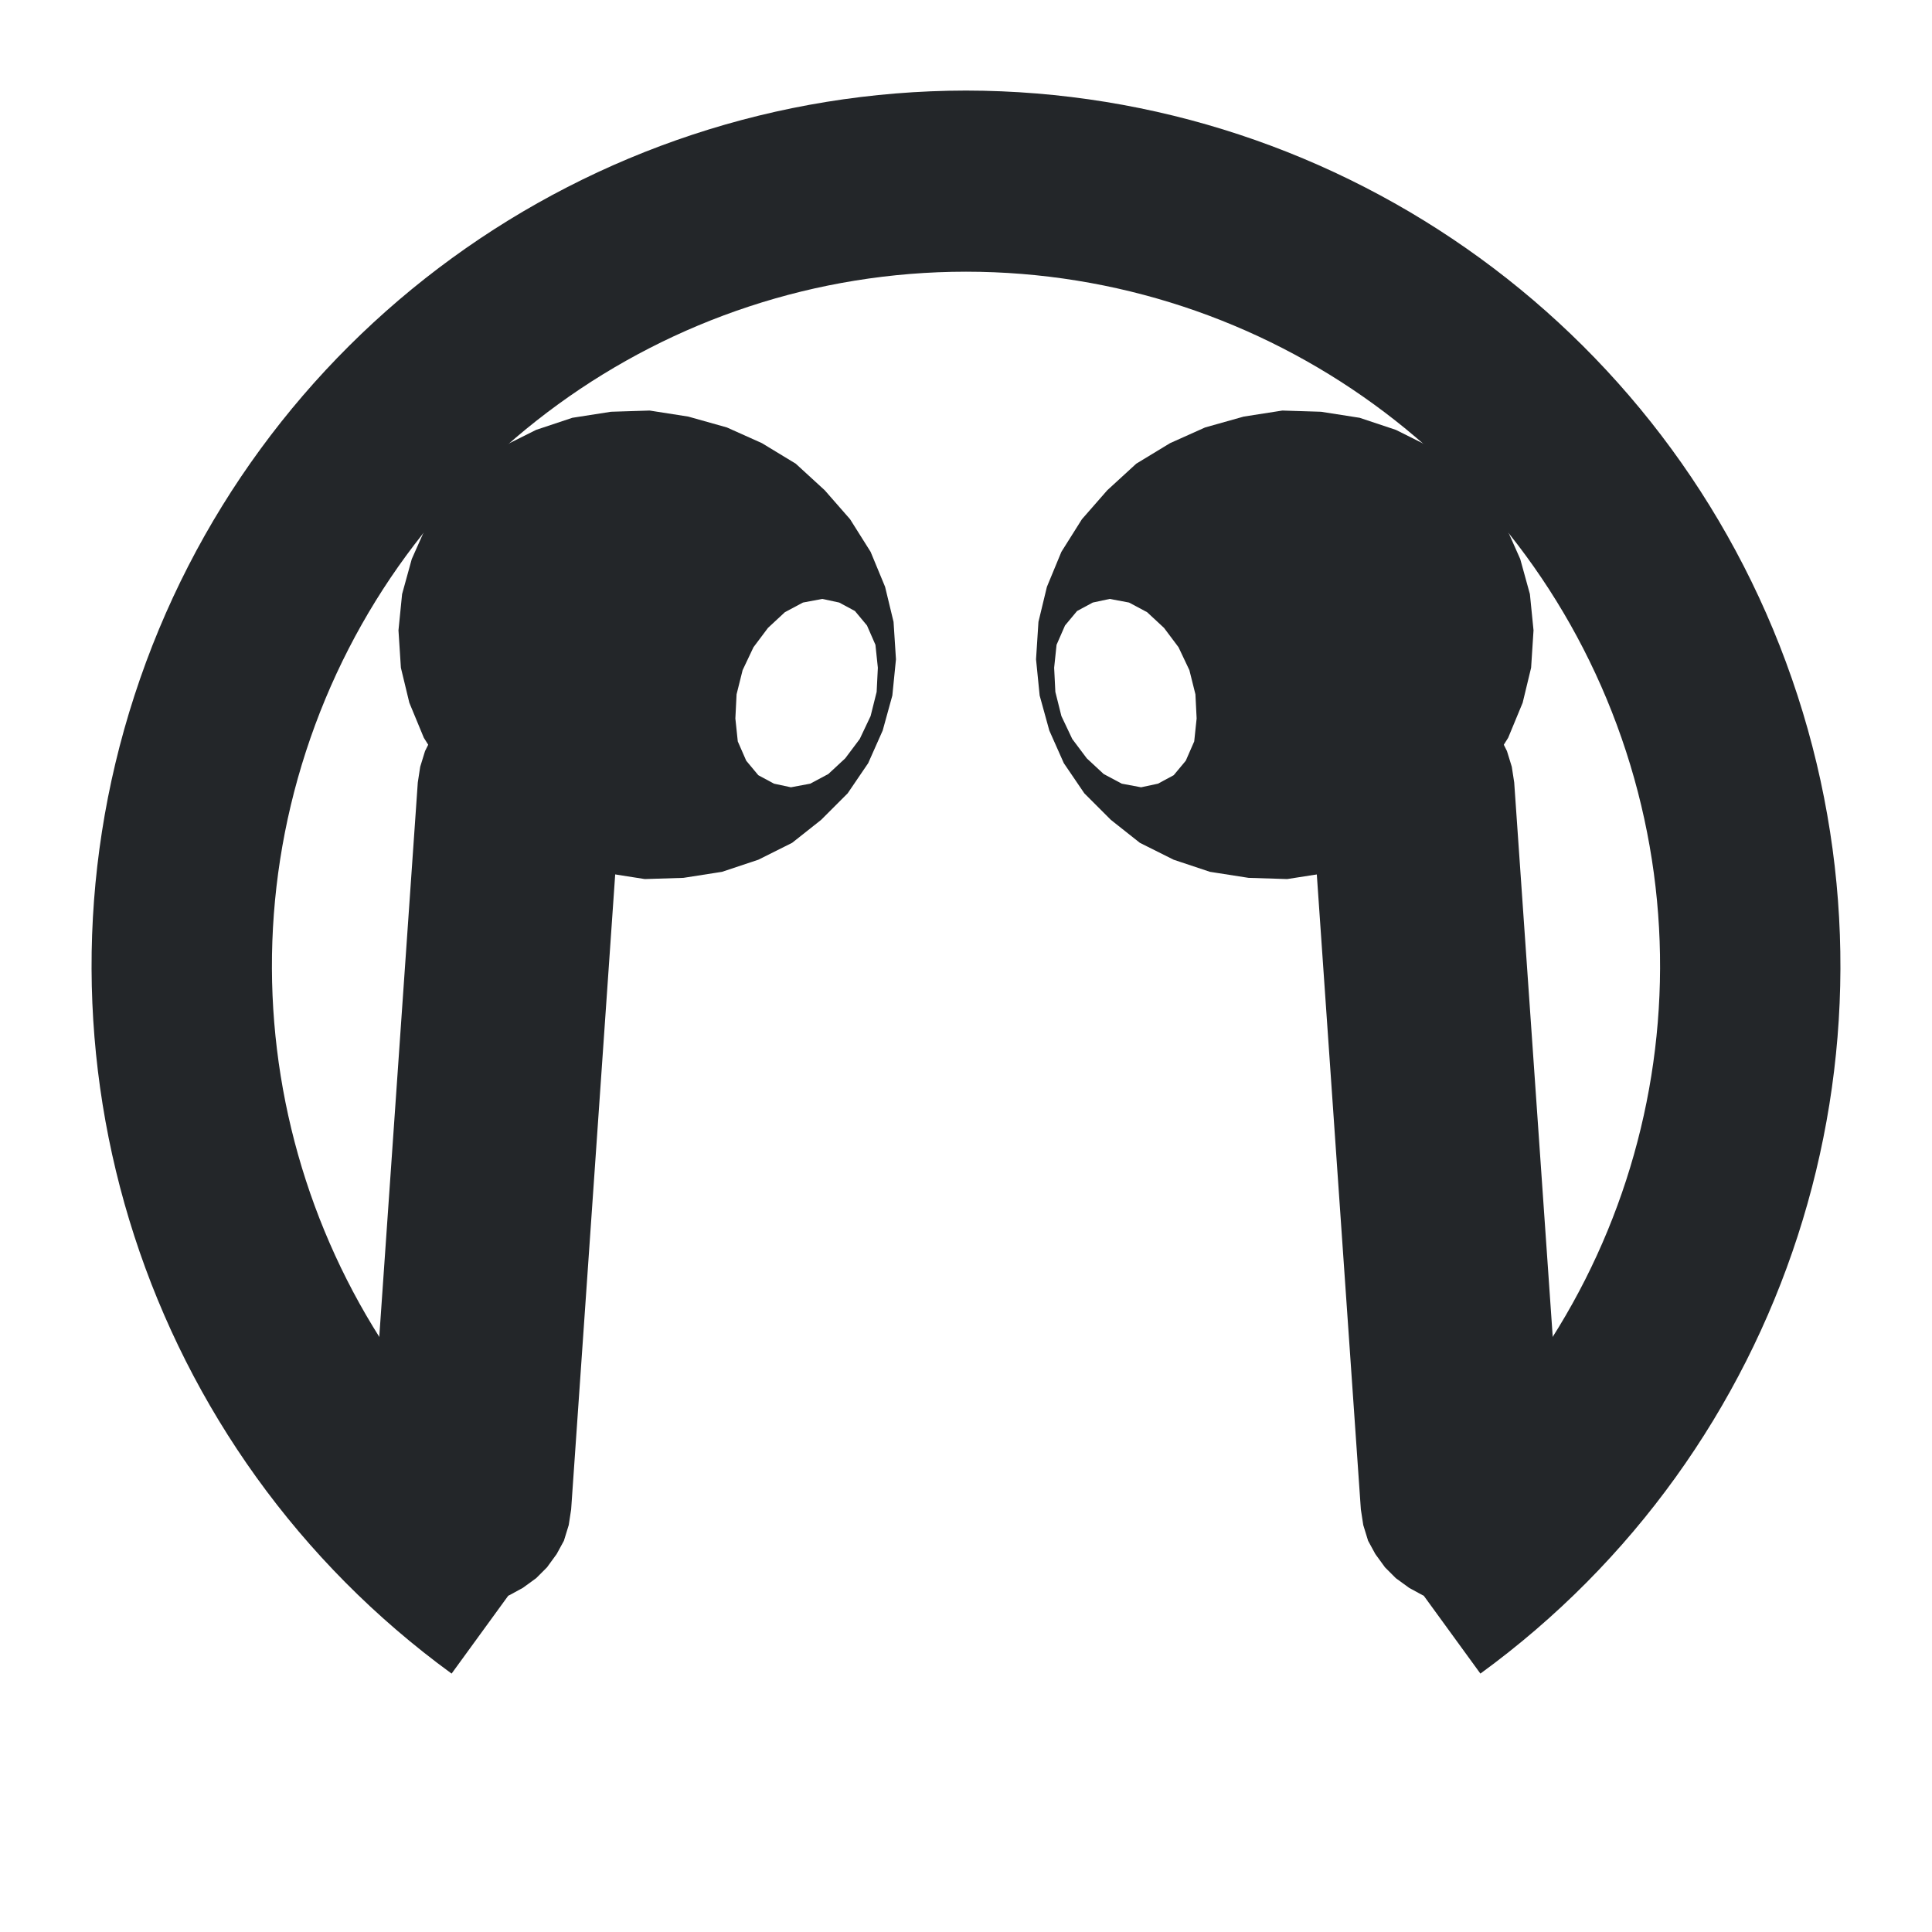
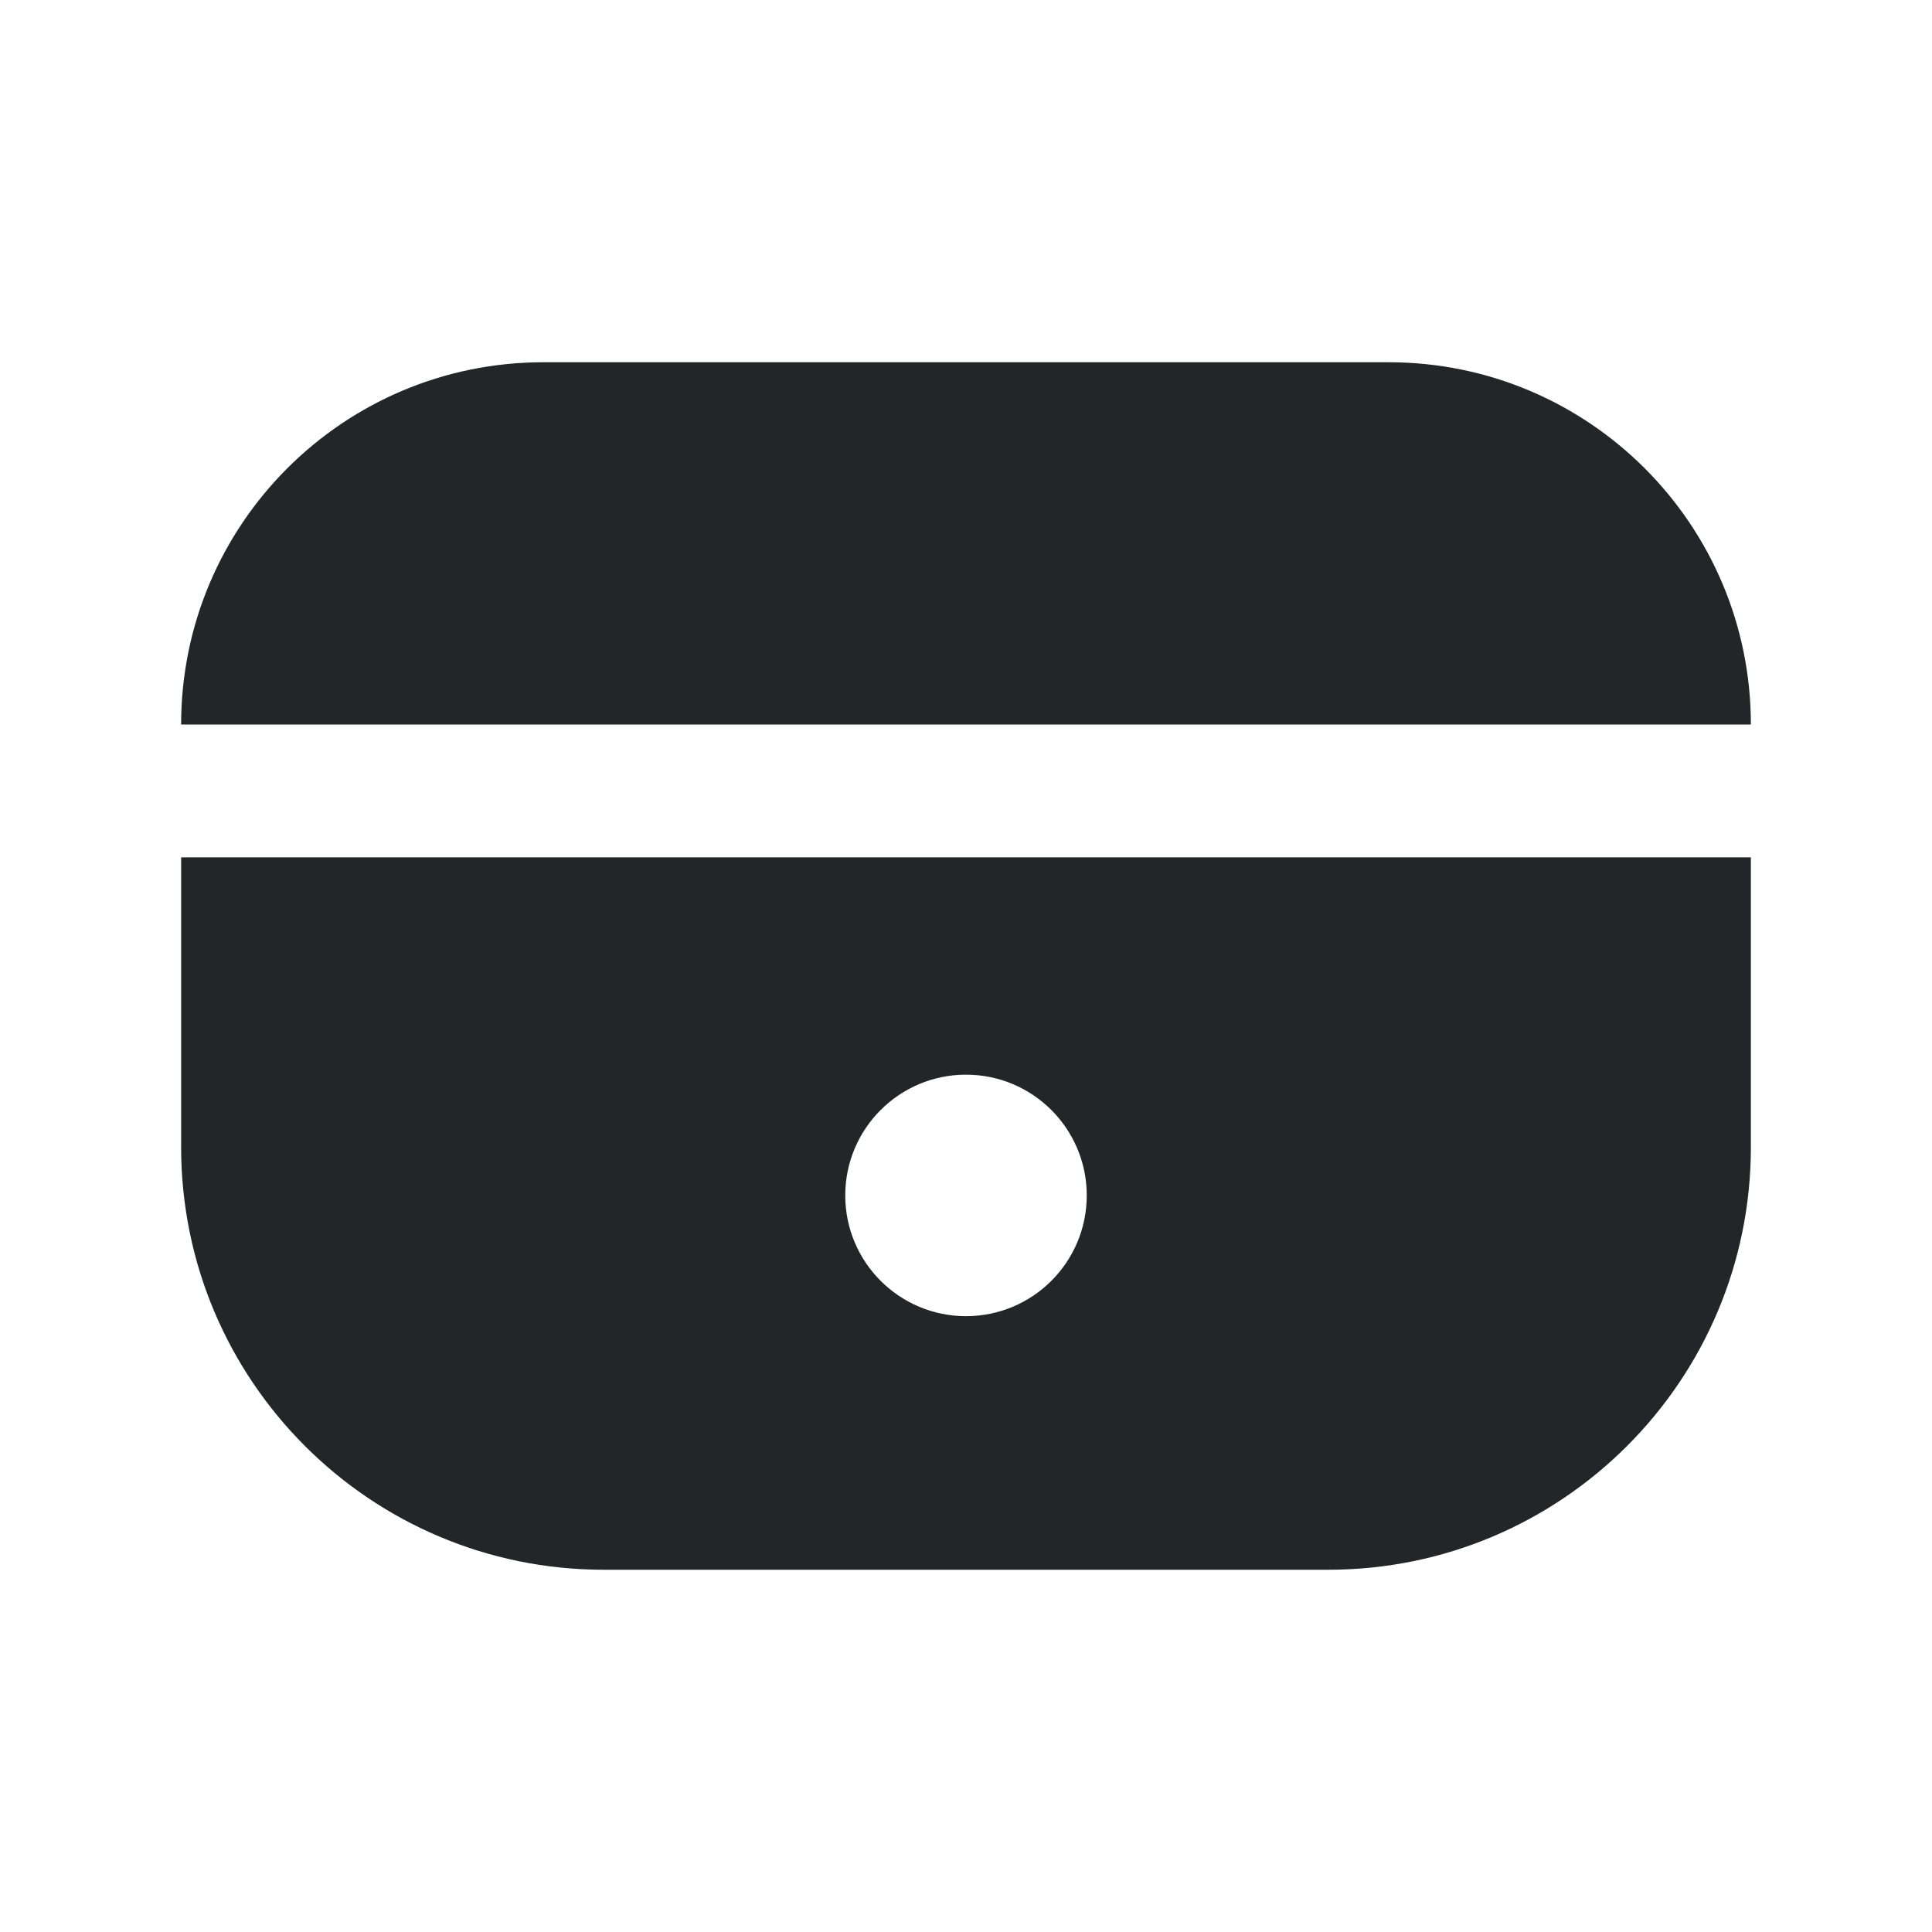
<svg xmlns="http://www.w3.org/2000/svg" width="16" height="16" viewBox="0 0 16 16">
  <style id="current-color-scheme" type="text/css">.ColorScheme-Text{color:#232629;}</style>
  <g class="ColorScheme-Text" fill="currentColor">
-     <path d="M3.74 13.86A7.25 7.25 0 0 1 8 .75a7.25 7.25 0 0 1 4.26 13.11l-.88-1.21A5.75 5.75 0 0 0 8 2.25a5.75 5.75 0 0 0-3.38 10.4z" />
-     <path d="M11.64 5.7 L11.77 5.7 L11.9 5.72 L12.03 5.76 L12.14 5.82 L12.25 5.9 L12.34 6 L12.42 6.1 L12.48 6.22 L12.52 6.35 L12.54 6.48 L12.95 12.38 L12.95 12.51 L12.93 12.64 L12.88 12.77 L12.82 12.89 L12.75 12.99 L12.65 13.08 L12.54 13.16 L12.43 13.22 L12.3 13.26 L12.17 13.28 L12.17 13.28 L12.04 13.28 L11.91 13.26 L11.78 13.21 L11.67 13.15 L11.56 13.07 L11.47 12.98 L11.39 12.87 L11.33 12.76 L11.29 12.63 L11.27 12.5 L10.86 6.59 L10.86 6.46 L10.88 6.33 L10.93 6.21 L10.99 6.09 L11.06 5.98 L11.16 5.89 L11.27 5.82 L11.38 5.76 L11.51 5.72 L11.64 5.7Z" />
-     <path fill-rule="evenodd" d="M12.59 4.63 L12.67 4.92 L12.7 5.22 L12.68 5.53 L12.61 5.82 L12.49 6.11 L12.32 6.38 L12.11 6.62 L11.87 6.84 L11.59 7.01 L11.3 7.14 L10.98 7.23 L10.66 7.28 L10.34 7.27 L10.02 7.22 L9.72 7.12 L9.44 6.98 L9.2 6.79 L8.98 6.57 L8.81 6.32 L8.69 6.05 L8.61 5.76 L8.58 5.46 L8.6 5.15 L8.67 4.86 L8.79 4.57 L8.96 4.3 L9.17 4.06 L9.41 3.84 L9.69 3.67 L9.98 3.54 L10.3 3.45 L10.62 3.4 L10.94 3.41 L11.26 3.46 L11.56 3.56 L11.84 3.7 L12.08 3.89 L12.3 4.11 L12.47 4.36Z M9.76 5.36 L9.64 5.2 L9.5 5.07 L9.35 4.99 L9.19 4.96 L9.05 4.99 L8.92 5.06 L8.82 5.18 L8.75 5.34 L8.73 5.53 L8.74 5.73 L8.79 5.93 L8.88 6.12 L9 6.28 L9.14 6.41 L9.29 6.49 L9.45 6.52 L9.59 6.49 L9.72 6.42 L9.82 6.3 L9.89 6.14 L9.91 5.95 L9.9 5.75 L9.85 5.55Z" />
-     <path d="M4.36 5.7 L4.23 5.7 L4.1 5.72 L3.97 5.76 L3.86 5.82 L3.75 5.9 L3.66 6 L3.58 6.1 L3.52 6.22 L3.48 6.35 L3.46 6.48 L3.05 12.38 L3.05 12.51 L3.07 12.64 L3.12 12.77 L3.18 12.89 L3.25 12.99 L3.35 13.08 L3.46 13.16 L3.57 13.22 L3.7 13.26 L3.83 13.28 L3.83 13.28 L3.96 13.28 L4.09 13.26 L4.22 13.21 L4.33 13.15 L4.44 13.07 L4.53 12.98 L4.61 12.87 L4.67 12.76 L4.71 12.63 L4.73 12.5 L5.14 6.59 L5.14 6.46 L5.12 6.33 L5.07 6.21 L5.01 6.09 L4.94 5.98 L4.84 5.89 L4.73 5.82 L4.62 5.76 L4.49 5.72 L4.36 5.7Z" />
-     <path fill-rule="evenodd" d="M3.41 4.63 L3.33 4.92 L3.3 5.22 L3.32 5.53 L3.39 5.82 L3.51 6.11 L3.68 6.38 L3.89 6.62 L4.13 6.84 L4.41 7.01 L4.7 7.14 L5.02 7.23 L5.34 7.28 L5.66 7.27 L5.98 7.22 L6.28 7.12 L6.56 6.98 L6.8 6.79 L7.02 6.57 L7.19 6.32 L7.31 6.05 L7.39 5.76 L7.42 5.46 L7.4 5.15 L7.33 4.86 L7.21 4.57 L7.04 4.3 L6.83 4.06 L6.59 3.84 L6.31 3.67 L6.02 3.54 L5.7 3.45 L5.38 3.4 L5.06 3.41 L4.74 3.46 L4.44 3.56 L4.16 3.7 L3.92 3.89 L3.7 4.11 L3.53 4.36Z M6.24 5.36 L6.36 5.2 L6.5 5.07 L6.65 4.99 L6.81 4.96 L6.95 4.99 L7.08 5.06 L7.18 5.18 L7.25 5.34 L7.27 5.53 L7.26 5.73 L7.21 5.93 L7.12 6.12 L7 6.28 L6.86 6.41 L6.71 6.49 L6.55 6.52 L6.41 6.49 L6.28 6.42 L6.18 6.3 L6.11 6.14 L6.09 5.95 L6.1 5.75 L6.15 5.55Z" />
+     <path d="M1.5 6V6A3 3 0 0 1 4.5 3H11.5A3 3 0 0 1 14.5 6Z" />
+     <path fill-rule="evenodd" d="M1.5 7.1H14.5V9.5A3.5 3.5 0 0 1 11 13H5A3.5 3.5 0 0 1 1.5 9.5Z M9 9.9A1 1 0 1 0 7 9.9A1 1 0 1 0 9 9.9Z" />
  </g>
</svg>
